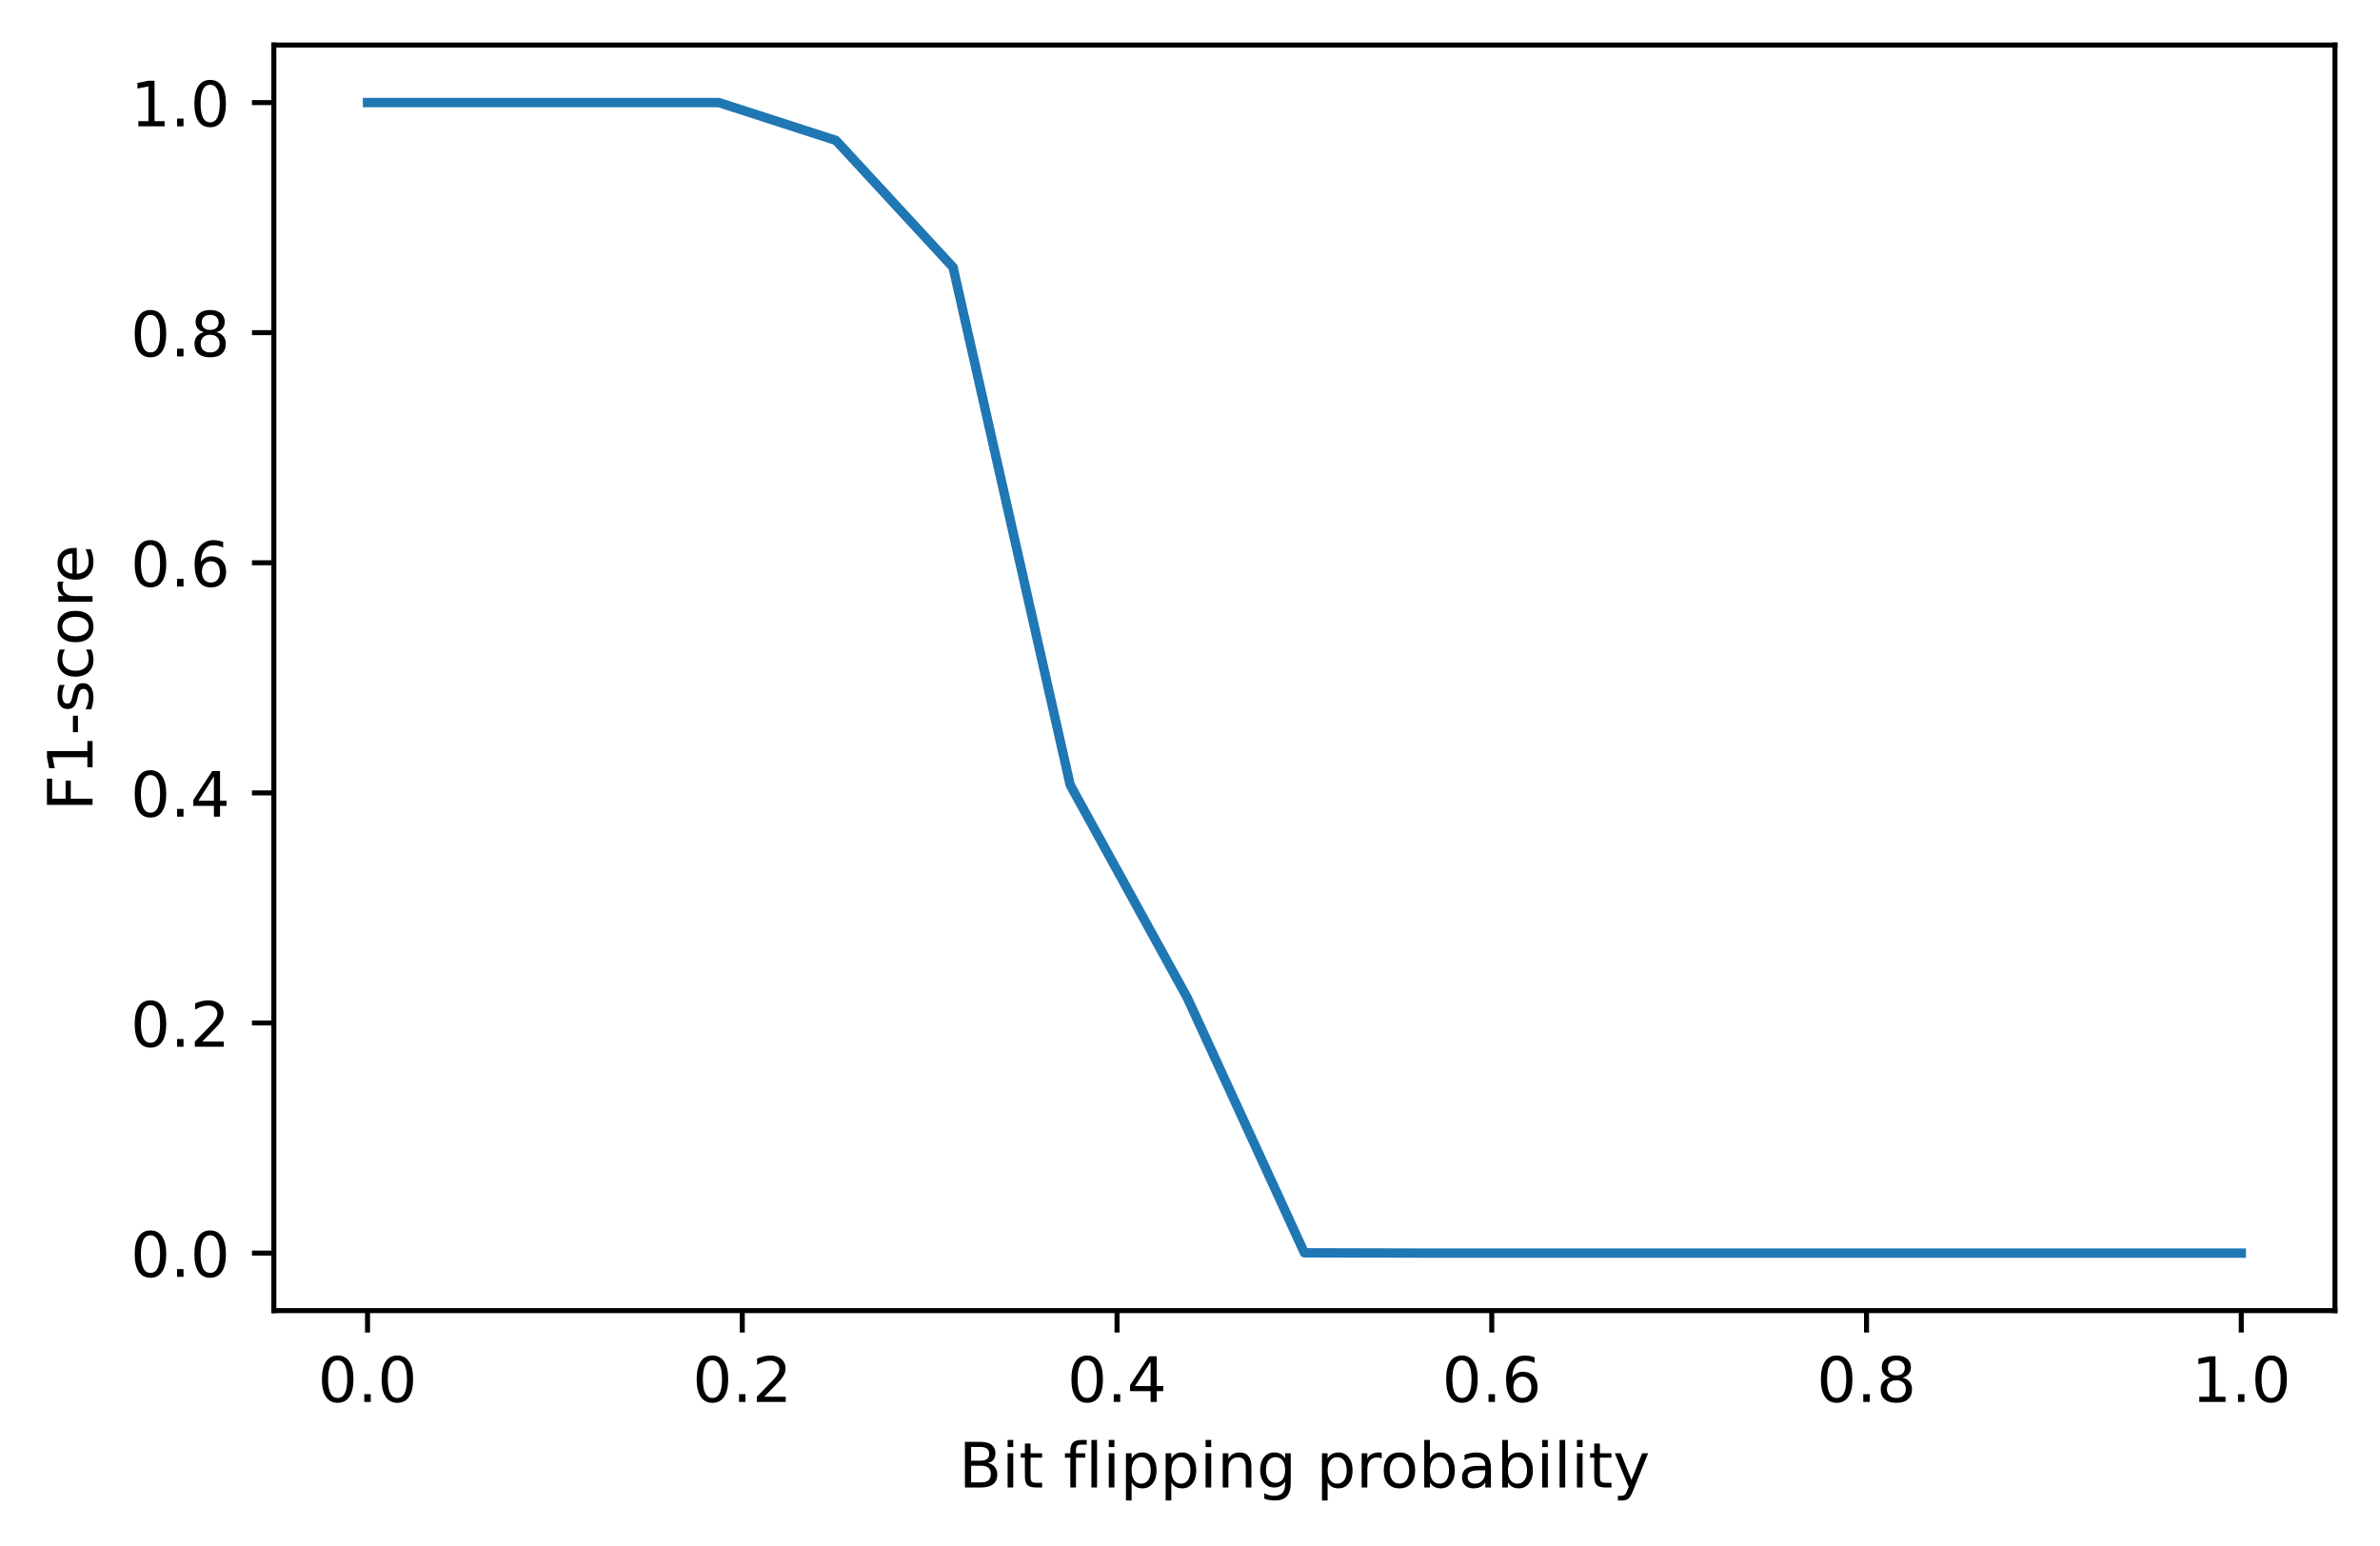
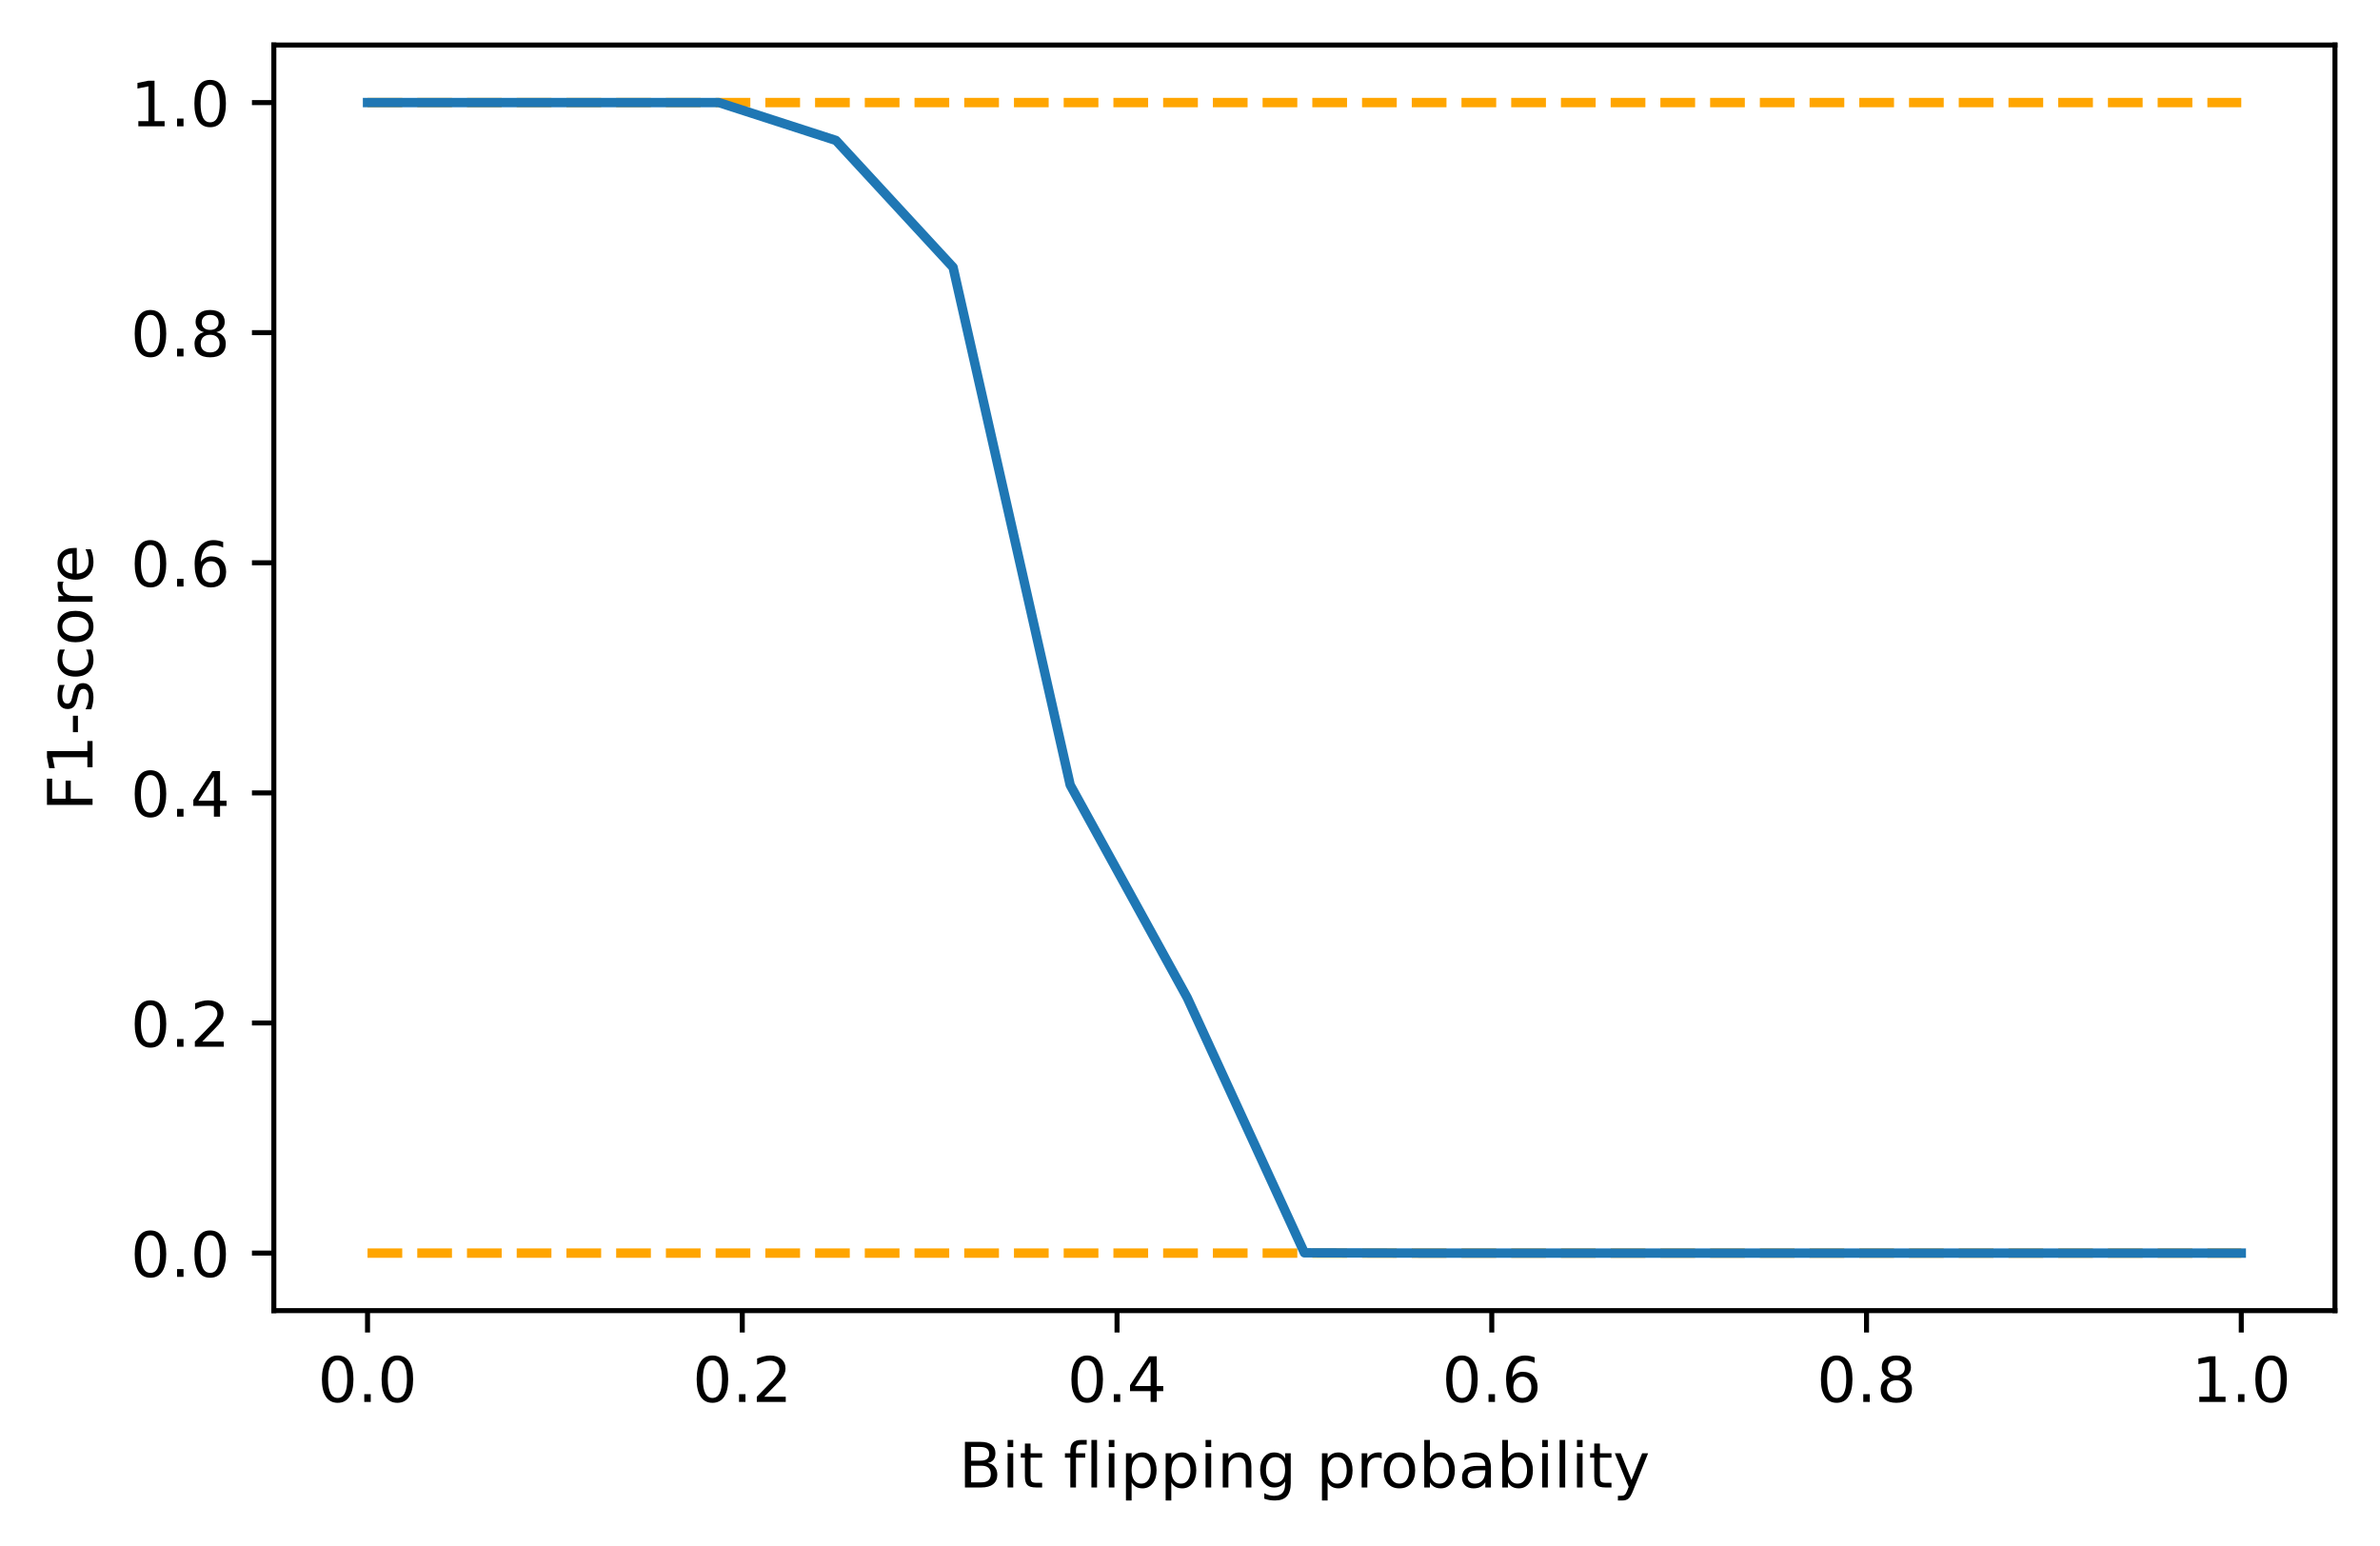
<svg xmlns="http://www.w3.org/2000/svg" xmlns:xlink="http://www.w3.org/1999/xlink" width="380.509pt" height="247.102pt" viewBox="0 0 380.509 247.102" version="1.1">
  <defs>
    <style type="text/css">*{stroke-linejoin: round; stroke-linecap: butt}</style>
  </defs>
  <g id="figure_1">
    <g id="patch_1">
      <path d="M 0 247.102  L 380.509 247.102  L 380.509 0  L 0 0  L 0 247.102  z " style="fill: none" />
    </g>
    <g id="axes_1">
      <g id="patch_2">
        <path d="M 43.781 209.545  L 373.309 209.545  L 373.309 7.2  L 43.781 7.2  L 43.781 209.545  z " style="fill: none" />
      </g>
      <g id="matplotlib.axis_1">
        <g id="xtick_1">
          <g id="line2d_1">
            <defs>
-               <path id="m75e07f5ff4" d="M 0 0  L 0 3.5  " style="stroke: #000000; stroke-width: 0.8" />
-             </defs>
-             <g>
-               <use xlink:href="#m75e07f5ff4" x="58.76" y="209.545" style="stroke: #000000; stroke-width: 0.8" />
+               <path id="mf7ada96821" d="M 0 0  L 0 3.5  " style="stroke: #000000; stroke-width: 0.8" />
+             </defs>
+             <g>
+               <use xlink:href="#mf7ada96821" x="58.76" y="209.545" style="stroke: #000000; stroke-width: 0.8" />
            </g>
          </g>
          <g id="text_1">
            <g transform="translate(50.80821 224.1437) scale(0.1 -0.1)">
              <defs>
                <path id="DejaVuSans-30" d="M 2034 4250  Q 1547 4250 1301 3770  Q 1056 3291 1056 2328  Q 1056 1369 1301 889  Q 1547 409 2034 409  Q 2525 409 2770 889  Q 3016 1369 3016 2328  Q 3016 3291 2770 3770  Q 2525 4250 2034 4250  z M 2034 4750  Q 2819 4750 3233 4129  Q 3647 3509 3647 2328  Q 3647 1150 3233 529  Q 2819 -91 2034 -91  Q 1250 -91 836 529  Q 422 1150 422 2328  Q 422 3509 836 4129  Q 1250 4750 2034 4750  z " transform="scale(0.015625)" />
                <path id="DejaVuSans-2e" d="M 684 794  L 1344 794  L 1344 0  L 684 0  L 684 794  z " transform="scale(0.015625)" />
              </defs>
              <use xlink:href="#DejaVuSans-30" />
              <use xlink:href="#DejaVuSans-2e" transform="translate(63.62305 0)" />
              <use xlink:href="#DejaVuSans-30" transform="translate(95.41016 0)" />
            </g>
          </g>
        </g>
        <g id="xtick_2">
          <g id="line2d_2">
            <g>
-               <use xlink:href="#m75e07f5ff4" x="118.674" y="209.545" style="stroke: #000000; stroke-width: 0.8" />
+               <use xlink:href="#mf7ada96821" x="118.674" y="209.545" style="stroke: #000000; stroke-width: 0.8" />
            </g>
          </g>
          <g id="text_2">
            <g transform="translate(110.7223 224.1437) scale(0.1 -0.1)">
              <defs>
                <path id="DejaVuSans-32" d="M 1228 531  L 3431 531  L 3431 0  L 469 0  L 469 531  Q 828 903 1448 1529  Q 2069 2156 2228 2338  Q 2531 2678 2651 2914  Q 2772 3150 2772 3378  Q 2772 3750 2511 3984  Q 2250 4219 1831 4219  Q 1534 4219 1204 4116  Q 875 4013 500 3803  L 500 4441  Q 881 4594 1212 4672  Q 1544 4750 1819 4750  Q 2544 4750 2975 4387  Q 3406 4025 3406 3419  Q 3406 3131 3298 2873  Q 3191 2616 2906 2266  Q 2828 2175 2409 1742  Q 1991 1309 1228 531  z " transform="scale(0.015625)" />
              </defs>
              <use xlink:href="#DejaVuSans-30" />
              <use xlink:href="#DejaVuSans-2e" transform="translate(63.62305 0)" />
              <use xlink:href="#DejaVuSans-32" transform="translate(95.41016 0)" />
            </g>
          </g>
        </g>
        <g id="xtick_3">
          <g id="line2d_3">
            <g>
-               <use xlink:href="#m75e07f5ff4" x="178.588" y="209.545" style="stroke: #000000; stroke-width: 0.8" />
+               <use xlink:href="#mf7ada96821" x="178.588" y="209.545" style="stroke: #000000; stroke-width: 0.8" />
            </g>
          </g>
          <g id="text_3">
            <g transform="translate(170.6364 224.1437) scale(0.1 -0.1)">
              <defs>
                <path id="DejaVuSans-34" d="M 2419 4116  L 825 1625  L 2419 1625  L 2419 4116  z M 2253 4666  L 3047 4666  L 3047 1625  L 3713 1625  L 3713 1100  L 3047 1100  L 3047 0  L 2419 0  L 2419 1100  L 313 1100  L 313 1709  L 2253 4666  z " transform="scale(0.015625)" />
              </defs>
              <use xlink:href="#DejaVuSans-30" />
              <use xlink:href="#DejaVuSans-2e" transform="translate(63.62305 0)" />
              <use xlink:href="#DejaVuSans-34" transform="translate(95.41016 0)" />
            </g>
          </g>
        </g>
        <g id="xtick_4">
          <g id="line2d_4">
            <g>
-               <use xlink:href="#m75e07f5ff4" x="238.502" y="209.545" style="stroke: #000000; stroke-width: 0.8" />
+               <use xlink:href="#mf7ada96821" x="238.502" y="209.545" style="stroke: #000000; stroke-width: 0.8" />
            </g>
          </g>
          <g id="text_4">
            <g transform="translate(230.5505 224.1437) scale(0.1 -0.1)">
              <defs>
                <path id="DejaVuSans-36" d="M 2113 2584  Q 1688 2584 1439 2293  Q 1191 2003 1191 1497  Q 1191 994 1439 701  Q 1688 409 2113 409  Q 2538 409 2786 701  Q 3034 994 3034 1497  Q 3034 2003 2786 2293  Q 2538 2584 2113 2584  z M 3366 4563  L 3366 3988  Q 3128 4100 2886 4159  Q 2644 4219 2406 4219  Q 1781 4219 1451 3797  Q 1122 3375 1075 2522  Q 1259 2794 1537 2939  Q 1816 3084 2150 3084  Q 2853 3084 3261 2657  Q 3669 2231 3669 1497  Q 3669 778 3244 343  Q 2819 -91 2113 -91  Q 1303 -91 875 529  Q 447 1150 447 2328  Q 447 3434 972 4092  Q 1497 4750 2381 4750  Q 2619 4750 2861 4703  Q 3103 4656 3366 4563  z " transform="scale(0.015625)" />
              </defs>
              <use xlink:href="#DejaVuSans-30" />
              <use xlink:href="#DejaVuSans-2e" transform="translate(63.62305 0)" />
              <use xlink:href="#DejaVuSans-36" transform="translate(95.41016 0)" />
            </g>
          </g>
        </g>
        <g id="xtick_5">
          <g id="line2d_5">
            <g>
-               <use xlink:href="#m75e07f5ff4" x="298.416" y="209.545" style="stroke: #000000; stroke-width: 0.8" />
+               <use xlink:href="#mf7ada96821" x="298.416" y="209.545" style="stroke: #000000; stroke-width: 0.8" />
            </g>
          </g>
          <g id="text_5">
            <g transform="translate(290.4646 224.1437) scale(0.1 -0.1)">
              <defs>
                <path id="DejaVuSans-38" d="M 2034 2216  Q 1584 2216 1326 1975  Q 1069 1734 1069 1313  Q 1069 891 1326 650  Q 1584 409 2034 409  Q 2484 409 2743 651  Q 3003 894 3003 1313  Q 3003 1734 2745 1975  Q 2488 2216 2034 2216  z M 1403 2484  Q 997 2584 770 2862  Q 544 3141 544 3541  Q 544 4100 942 4425  Q 1341 4750 2034 4750  Q 2731 4750 3128 4425  Q 3525 4100 3525 3541  Q 3525 3141 3298 2862  Q 3072 2584 2669 2484  Q 3125 2378 3379 2068  Q 3634 1759 3634 1313  Q 3634 634 3220 271  Q 2806 -91 2034 -91  Q 1263 -91 848 271  Q 434 634 434 1313  Q 434 1759 690 2068  Q 947 2378 1403 2484  z M 1172 3481  Q 1172 3119 1398 2916  Q 1625 2713 2034 2713  Q 2441 2713 2670 2916  Q 2900 3119 2900 3481  Q 2900 3844 2670 4047  Q 2441 4250 2034 4250  Q 1625 4250 1398 4047  Q 1172 3844 1172 3481  z " transform="scale(0.015625)" />
              </defs>
              <use xlink:href="#DejaVuSans-30" />
              <use xlink:href="#DejaVuSans-2e" transform="translate(63.62305 0)" />
              <use xlink:href="#DejaVuSans-38" transform="translate(95.41016 0)" />
            </g>
          </g>
        </g>
        <g id="xtick_6">
          <g id="line2d_6">
            <g>
-               <use xlink:href="#m75e07f5ff4" x="358.33" y="209.545" style="stroke: #000000; stroke-width: 0.8" />
+               <use xlink:href="#mf7ada96821" x="358.33" y="209.545" style="stroke: #000000; stroke-width: 0.8" />
            </g>
          </g>
          <g id="text_6">
            <g transform="translate(350.3787 224.1437) scale(0.1 -0.1)">
              <defs>
                <path id="DejaVuSans-31" d="M 794 531  L 1825 531  L 1825 4091  L 703 3866  L 703 4441  L 1819 4666  L 2450 4666  L 2450 531  L 3481 531  L 3481 0  L 794 0  L 794 531  z " transform="scale(0.015625)" />
              </defs>
              <use xlink:href="#DejaVuSans-31" />
              <use xlink:href="#DejaVuSans-2e" transform="translate(63.62305 0)" />
              <use xlink:href="#DejaVuSans-30" transform="translate(95.41016 0)" />
            </g>
          </g>
        </g>
        <g id="text_7">
          <g transform="translate(153.2927 237.8219) scale(0.1 -0.1)">
            <defs>
              <path id="DejaVuSans-42" d="M 1259 2228  L 1259 519  L 2272 519  Q 2781 519 3026 730  Q 3272 941 3272 1375  Q 3272 1813 3026 2020  Q 2781 2228 2272 2228  L 1259 2228  z M 1259 4147  L 1259 2741  L 2194 2741  Q 2656 2741 2882 2914  Q 3109 3088 3109 3444  Q 3109 3797 2882 3972  Q 2656 4147 2194 4147  L 1259 4147  z M 628 4666  L 2241 4666  Q 2963 4666 3353 4366  Q 3744 4066 3744 3513  Q 3744 3084 3544 2831  Q 3344 2578 2956 2516  Q 3422 2416 3680 2098  Q 3938 1781 3938 1306  Q 3938 681 3513 340  Q 3088 0 2303 0  L 628 0  L 628 4666  z " transform="scale(0.015625)" />
              <path id="DejaVuSans-69" d="M 603 3500  L 1178 3500  L 1178 0  L 603 0  L 603 3500  z M 603 4863  L 1178 4863  L 1178 4134  L 603 4134  L 603 4863  z " transform="scale(0.015625)" />
              <path id="DejaVuSans-74" d="M 1172 4494  L 1172 3500  L 2356 3500  L 2356 3053  L 1172 3053  L 1172 1153  Q 1172 725 1289 603  Q 1406 481 1766 481  L 2356 481  L 2356 0  L 1766 0  Q 1100 0 847 248  Q 594 497 594 1153  L 594 3053  L 172 3053  L 172 3500  L 594 3500  L 594 4494  L 1172 4494  z " transform="scale(0.015625)" />
              <path id="DejaVuSans-20" transform="scale(0.015625)" />
              <path id="DejaVuSans-66" d="M 2375 4863  L 2375 4384  L 1825 4384  Q 1516 4384 1395 4259  Q 1275 4134 1275 3809  L 1275 3500  L 2222 3500  L 2222 3053  L 1275 3053  L 1275 0  L 697 0  L 697 3053  L 147 3053  L 147 3500  L 697 3500  L 697 3744  Q 697 4328 969 4595  Q 1241 4863 1831 4863  L 2375 4863  z " transform="scale(0.015625)" />
              <path id="DejaVuSans-6c" d="M 603 4863  L 1178 4863  L 1178 0  L 603 0  L 603 4863  z " transform="scale(0.015625)" />
              <path id="DejaVuSans-70" d="M 1159 525  L 1159 -1331  L 581 -1331  L 581 3500  L 1159 3500  L 1159 2969  Q 1341 3281 1617 3432  Q 1894 3584 2278 3584  Q 2916 3584 3314 3078  Q 3713 2572 3713 1747  Q 3713 922 3314 415  Q 2916 -91 2278 -91  Q 1894 -91 1617 61  Q 1341 213 1159 525  z M 3116 1747  Q 3116 2381 2855 2742  Q 2594 3103 2138 3103  Q 1681 3103 1420 2742  Q 1159 2381 1159 1747  Q 1159 1113 1420 752  Q 1681 391 2138 391  Q 2594 391 2855 752  Q 3116 1113 3116 1747  z " transform="scale(0.015625)" />
              <path id="DejaVuSans-6e" d="M 3513 2113  L 3513 0  L 2938 0  L 2938 2094  Q 2938 2591 2744 2837  Q 2550 3084 2163 3084  Q 1697 3084 1428 2787  Q 1159 2491 1159 1978  L 1159 0  L 581 0  L 581 3500  L 1159 3500  L 1159 2956  Q 1366 3272 1645 3428  Q 1925 3584 2291 3584  Q 2894 3584 3203 3211  Q 3513 2838 3513 2113  z " transform="scale(0.015625)" />
              <path id="DejaVuSans-67" d="M 2906 1791  Q 2906 2416 2648 2759  Q 2391 3103 1925 3103  Q 1463 3103 1205 2759  Q 947 2416 947 1791  Q 947 1169 1205 825  Q 1463 481 1925 481  Q 2391 481 2648 825  Q 2906 1169 2906 1791  z M 3481 434  Q 3481 -459 3084 -895  Q 2688 -1331 1869 -1331  Q 1566 -1331 1297 -1286  Q 1028 -1241 775 -1147  L 775 -588  Q 1028 -725 1275 -790  Q 1522 -856 1778 -856  Q 2344 -856 2625 -561  Q 2906 -266 2906 331  L 2906 616  Q 2728 306 2450 153  Q 2172 0 1784 0  Q 1141 0 747 490  Q 353 981 353 1791  Q 353 2603 747 3093  Q 1141 3584 1784 3584  Q 2172 3584 2450 3431  Q 2728 3278 2906 2969  L 2906 3500  L 3481 3500  L 3481 434  z " transform="scale(0.015625)" />
              <path id="DejaVuSans-72" d="M 2631 2963  Q 2534 3019 2420 3045  Q 2306 3072 2169 3072  Q 1681 3072 1420 2755  Q 1159 2438 1159 1844  L 1159 0  L 581 0  L 581 3500  L 1159 3500  L 1159 2956  Q 1341 3275 1631 3429  Q 1922 3584 2338 3584  Q 2397 3584 2469 3576  Q 2541 3569 2628 3553  L 2631 2963  z " transform="scale(0.015625)" />
              <path id="DejaVuSans-6f" d="M 1959 3097  Q 1497 3097 1228 2736  Q 959 2375 959 1747  Q 959 1119 1226 758  Q 1494 397 1959 397  Q 2419 397 2687 759  Q 2956 1122 2956 1747  Q 2956 2369 2687 2733  Q 2419 3097 1959 3097  z M 1959 3584  Q 2709 3584 3137 3096  Q 3566 2609 3566 1747  Q 3566 888 3137 398  Q 2709 -91 1959 -91  Q 1206 -91 779 398  Q 353 888 353 1747  Q 353 2609 779 3096  Q 1206 3584 1959 3584  z " transform="scale(0.015625)" />
              <path id="DejaVuSans-62" d="M 3116 1747  Q 3116 2381 2855 2742  Q 2594 3103 2138 3103  Q 1681 3103 1420 2742  Q 1159 2381 1159 1747  Q 1159 1113 1420 752  Q 1681 391 2138 391  Q 2594 391 2855 752  Q 3116 1113 3116 1747  z M 1159 2969  Q 1341 3281 1617 3432  Q 1894 3584 2278 3584  Q 2916 3584 3314 3078  Q 3713 2572 3713 1747  Q 3713 922 3314 415  Q 2916 -91 2278 -91  Q 1894 -91 1617 61  Q 1341 213 1159 525  L 1159 0  L 581 0  L 581 4863  L 1159 4863  L 1159 2969  z " transform="scale(0.015625)" />
              <path id="DejaVuSans-61" d="M 2194 1759  Q 1497 1759 1228 1600  Q 959 1441 959 1056  Q 959 750 1161 570  Q 1363 391 1709 391  Q 2188 391 2477 730  Q 2766 1069 2766 1631  L 2766 1759  L 2194 1759  z M 3341 1997  L 3341 0  L 2766 0  L 2766 531  Q 2569 213 2275 61  Q 1981 -91 1556 -91  Q 1019 -91 701 211  Q 384 513 384 1019  Q 384 1609 779 1909  Q 1175 2209 1959 2209  L 2766 2209  L 2766 2266  Q 2766 2663 2505 2880  Q 2244 3097 1772 3097  Q 1472 3097 1187 3025  Q 903 2953 641 2809  L 641 3341  Q 956 3463 1253 3523  Q 1550 3584 1831 3584  Q 2591 3584 2966 3190  Q 3341 2797 3341 1997  z " transform="scale(0.015625)" />
              <path id="DejaVuSans-79" d="M 2059 -325  Q 1816 -950 1584 -1140  Q 1353 -1331 966 -1331  L 506 -1331  L 506 -850  L 844 -850  Q 1081 -850 1212 -737  Q 1344 -625 1503 -206  L 1606 56  L 191 3500  L 800 3500  L 1894 763  L 2988 3500  L 3597 3500  L 2059 -325  z " transform="scale(0.015625)" />
            </defs>
            <use xlink:href="#DejaVuSans-42" />
            <use xlink:href="#DejaVuSans-69" transform="translate(68.60352 0)" />
            <use xlink:href="#DejaVuSans-74" transform="translate(96.38672 0)" />
            <use xlink:href="#DejaVuSans-20" transform="translate(135.5957 0)" />
            <use xlink:href="#DejaVuSans-66" transform="translate(167.3828 0)" />
            <use xlink:href="#DejaVuSans-6c" transform="translate(202.5879 0)" />
            <use xlink:href="#DejaVuSans-69" transform="translate(230.3711 0)" />
            <use xlink:href="#DejaVuSans-70" transform="translate(258.1543 0)" />
            <use xlink:href="#DejaVuSans-70" transform="translate(321.6309 0)" />
            <use xlink:href="#DejaVuSans-69" transform="translate(385.1074 0)" />
            <use xlink:href="#DejaVuSans-6e" transform="translate(412.8906 0)" />
            <use xlink:href="#DejaVuSans-67" transform="translate(476.2695 0)" />
            <use xlink:href="#DejaVuSans-20" transform="translate(539.7461 0)" />
            <use xlink:href="#DejaVuSans-70" transform="translate(571.5332 0)" />
            <use xlink:href="#DejaVuSans-72" transform="translate(635.0098 0)" />
            <use xlink:href="#DejaVuSans-6f" transform="translate(673.873 0)" />
            <use xlink:href="#DejaVuSans-62" transform="translate(735.0547 0)" />
            <use xlink:href="#DejaVuSans-61" transform="translate(798.5312 0)" />
            <use xlink:href="#DejaVuSans-62" transform="translate(859.8105 0)" />
            <use xlink:href="#DejaVuSans-69" transform="translate(923.2871 0)" />
            <use xlink:href="#DejaVuSans-6c" transform="translate(951.0703 0)" />
            <use xlink:href="#DejaVuSans-69" transform="translate(978.8535 0)" />
            <use xlink:href="#DejaVuSans-74" transform="translate(1006.637 0)" />
            <use xlink:href="#DejaVuSans-79" transform="translate(1045.846 0)" />
          </g>
        </g>
      </g>
      <g id="matplotlib.axis_2">
        <g id="ytick_1">
          <g id="line2d_7">
            <defs>
-               <path id="mbf556a71a8" d="M 0 0  L -3.5 0  " style="stroke: #000000; stroke-width: 0.8" />
-             </defs>
-             <g>
-               <use xlink:href="#mbf556a71a8" x="43.781" y="200.348" style="stroke: #000000; stroke-width: 0.8" />
+               <path id="m83545d812e" d="M 0 0  L -3.5 0  " style="stroke: #000000; stroke-width: 0.8" />
+             </defs>
+             <g>
+               <use xlink:href="#m83545d812e" x="43.781" y="200.348" style="stroke: #000000; stroke-width: 0.8" />
            </g>
          </g>
          <g id="text_8">
            <g transform="translate(20.87813 204.147) scale(0.1 -0.1)">
              <use xlink:href="#DejaVuSans-30" />
              <use xlink:href="#DejaVuSans-2e" transform="translate(63.62305 0)" />
              <use xlink:href="#DejaVuSans-30" transform="translate(95.41016 0)" />
            </g>
          </g>
        </g>
        <g id="ytick_2">
          <g id="line2d_8">
            <g>
-               <use xlink:href="#mbf556a71a8" x="43.781" y="163.558" style="stroke: #000000; stroke-width: 0.8" />
+               <use xlink:href="#m83545d812e" x="43.781" y="163.558" style="stroke: #000000; stroke-width: 0.8" />
            </g>
          </g>
          <g id="text_9">
            <g transform="translate(20.87813 167.357) scale(0.1 -0.1)">
              <use xlink:href="#DejaVuSans-30" />
              <use xlink:href="#DejaVuSans-2e" transform="translate(63.62305 0)" />
              <use xlink:href="#DejaVuSans-32" transform="translate(95.41016 0)" />
            </g>
          </g>
        </g>
        <g id="ytick_3">
          <g id="line2d_9">
            <g>
-               <use xlink:href="#mbf556a71a8" x="43.781" y="126.768" style="stroke: #000000; stroke-width: 0.8" />
+               <use xlink:href="#m83545d812e" x="43.781" y="126.768" style="stroke: #000000; stroke-width: 0.8" />
            </g>
          </g>
          <g id="text_10">
            <g transform="translate(20.87813 130.5669) scale(0.1 -0.1)">
              <use xlink:href="#DejaVuSans-30" />
              <use xlink:href="#DejaVuSans-2e" transform="translate(63.62305 0)" />
              <use xlink:href="#DejaVuSans-34" transform="translate(95.41016 0)" />
            </g>
          </g>
        </g>
        <g id="ytick_4">
          <g id="line2d_10">
            <g>
-               <use xlink:href="#mbf556a71a8" x="43.781" y="89.978" style="stroke: #000000; stroke-width: 0.8" />
+               <use xlink:href="#m83545d812e" x="43.781" y="89.978" style="stroke: #000000; stroke-width: 0.8" />
            </g>
          </g>
          <g id="text_11">
            <g transform="translate(20.87813 93.77684) scale(0.1 -0.1)">
              <use xlink:href="#DejaVuSans-30" />
              <use xlink:href="#DejaVuSans-2e" transform="translate(63.62305 0)" />
              <use xlink:href="#DejaVuSans-36" transform="translate(95.41016 0)" />
            </g>
          </g>
        </g>
        <g id="ytick_5">
          <g id="line2d_11">
            <g>
-               <use xlink:href="#mbf556a71a8" x="43.781" y="53.188" style="stroke: #000000; stroke-width: 0.8" />
+               <use xlink:href="#m83545d812e" x="43.781" y="53.188" style="stroke: #000000; stroke-width: 0.8" />
            </g>
          </g>
          <g id="text_12">
            <g transform="translate(20.87813 56.98679) scale(0.1 -0.1)">
              <use xlink:href="#DejaVuSans-30" />
              <use xlink:href="#DejaVuSans-2e" transform="translate(63.62305 0)" />
              <use xlink:href="#DejaVuSans-38" transform="translate(95.41016 0)" />
            </g>
          </g>
        </g>
        <g id="ytick_6">
          <g id="line2d_12">
            <g>
-               <use xlink:href="#mbf556a71a8" x="43.781" y="16.398" style="stroke: #000000; stroke-width: 0.8" />
+               <use xlink:href="#m83545d812e" x="43.781" y="16.398" style="stroke: #000000; stroke-width: 0.8" />
            </g>
          </g>
          <g id="text_13">
            <g transform="translate(20.87813 20.19673) scale(0.1 -0.1)">
              <use xlink:href="#DejaVuSans-31" />
              <use xlink:href="#DejaVuSans-2e" transform="translate(63.62305 0)" />
              <use xlink:href="#DejaVuSans-30" transform="translate(95.41016 0)" />
            </g>
          </g>
        </g>
        <g id="text_14">
          <g transform="translate(14.79844 129.6664) rotate(-90) scale(0.1 -0.1)">
            <defs>
              <path id="DejaVuSans-46" d="M 628 4666  L 3309 4666  L 3309 4134  L 1259 4134  L 1259 2759  L 3109 2759  L 3109 2228  L 1259 2228  L 1259 0  L 628 0  L 628 4666  z " transform="scale(0.015625)" />
              <path id="DejaVuSans-2d" d="M 313 2009  L 1997 2009  L 1997 1497  L 313 1497  L 313 2009  z " transform="scale(0.015625)" />
              <path id="DejaVuSans-73" d="M 2834 3397  L 2834 2853  Q 2591 2978 2328 3040  Q 2066 3103 1784 3103  Q 1356 3103 1142 2972  Q 928 2841 928 2578  Q 928 2378 1081 2264  Q 1234 2150 1697 2047  L 1894 2003  Q 2506 1872 2764 1633  Q 3022 1394 3022 966  Q 3022 478 2636 193  Q 2250 -91 1575 -91  Q 1294 -91 989 -36  Q 684 19 347 128  L 347 722  Q 666 556 975 473  Q 1284 391 1588 391  Q 1994 391 2212 530  Q 2431 669 2431 922  Q 2431 1156 2273 1281  Q 2116 1406 1581 1522  L 1381 1569  Q 847 1681 609 1914  Q 372 2147 372 2553  Q 372 3047 722 3315  Q 1072 3584 1716 3584  Q 2034 3584 2315 3537  Q 2597 3491 2834 3397  z " transform="scale(0.015625)" />
              <path id="DejaVuSans-63" d="M 3122 3366  L 3122 2828  Q 2878 2963 2633 3030  Q 2388 3097 2138 3097  Q 1578 3097 1268 2742  Q 959 2388 959 1747  Q 959 1106 1268 751  Q 1578 397 2138 397  Q 2388 397 2633 464  Q 2878 531 3122 666  L 3122 134  Q 2881 22 2623 -34  Q 2366 -91 2075 -91  Q 1284 -91 818 406  Q 353 903 353 1747  Q 353 2603 823 3093  Q 1294 3584 2113 3584  Q 2378 3584 2631 3529  Q 2884 3475 3122 3366  z " transform="scale(0.015625)" />
              <path id="DejaVuSans-65" d="M 3597 1894  L 3597 1613  L 953 1613  Q 991 1019 1311 708  Q 1631 397 2203 397  Q 2534 397 2845 478  Q 3156 559 3463 722  L 3463 178  Q 3153 47 2828 -22  Q 2503 -91 2169 -91  Q 1331 -91 842 396  Q 353 884 353 1716  Q 353 2575 817 3079  Q 1281 3584 2069 3584  Q 2775 3584 3186 3129  Q 3597 2675 3597 1894  z M 3022 2063  Q 3016 2534 2758 2815  Q 2500 3097 2075 3097  Q 1594 3097 1305 2825  Q 1016 2553 972 2059  L 3022 2063  z " transform="scale(0.015625)" />
            </defs>
            <use xlink:href="#DejaVuSans-46" />
            <use xlink:href="#DejaVuSans-31" transform="translate(57.51953 0)" />
            <use xlink:href="#DejaVuSans-2d" transform="translate(121.1426 0)" />
            <use xlink:href="#DejaVuSans-73" transform="translate(157.2266 0)" />
            <use xlink:href="#DejaVuSans-63" transform="translate(209.3262 0)" />
            <use xlink:href="#DejaVuSans-6f" transform="translate(264.3066 0)" />
            <use xlink:href="#DejaVuSans-72" transform="translate(325.4883 0)" />
            <use xlink:href="#DejaVuSans-65" transform="translate(364.3516 0)" />
          </g>
        </g>
      </g>
+       <g id="LineCollection_1">
+         <path d="M 58.76 200.348  L 358.33 200.348  " clip-path="url(#p36b4b178fe)" style="fill: none; stroke-dasharray: 5.55,2.4; stroke-dashoffset: 0; stroke: #ffa500; stroke-width: 1.5" />
+         <path d="M 58.76 16.398  L 358.33 16.398  " clip-path="url(#p36b4b178fe)" style="fill: none; stroke-dasharray: 5.55,2.4; stroke-dashoffset: 0; stroke: #ffa500; stroke-width: 1.5" />
+       </g>
      <g id="line2d_13">
-         <path d="M 58.76 16.398  L 77.483 16.398  L 96.206 16.398  L 114.929 16.398  L 133.652 22.451  L 152.376 42.739  L 171.099 125.502  L 189.822 159.532  L 208.545 200.301  L 227.268 200.348  L 245.991 200.348  L 264.714 200.348  L 283.438 200.348  L 302.161 200.348  L 320.884 200.348  L 339.607 200.348  L 358.33 200.348  " clip-path="url(#pdb1d4dd6b9)" style="fill: none; stroke: #1f77b4; stroke-width: 1.5; stroke-linecap: square" />
+         <path d="M 58.76 16.398  L 77.483 16.398  L 96.206 16.398  L 114.929 16.398  L 133.652 22.451  L 152.376 42.739  L 171.099 125.502  L 189.822 159.532  L 208.545 200.301  L 227.268 200.348  L 245.991 200.348  L 264.714 200.348  L 283.438 200.348  L 302.161 200.348  L 320.884 200.348  L 339.607 200.348  L 358.33 200.348  " clip-path="url(#p36b4b178fe)" style="fill: none; stroke: #1f77b4; stroke-width: 1.5; stroke-linecap: square" />
      </g>
      <g id="patch_3">
        <path d="M 43.781 209.545  L 43.781 7.2  " style="fill: none; stroke: #000000; stroke-width: 0.8; stroke-linejoin: miter; stroke-linecap: square" />
      </g>
      <g id="patch_4">
        <path d="M 373.309 209.545  L 373.309 7.2  " style="fill: none; stroke: #000000; stroke-width: 0.8; stroke-linejoin: miter; stroke-linecap: square" />
      </g>
      <g id="patch_5">
        <path d="M 43.781 209.545  L 373.309 209.545  " style="fill: none; stroke: #000000; stroke-width: 0.8; stroke-linejoin: miter; stroke-linecap: square" />
      </g>
      <g id="patch_6">
        <path d="M 43.781 7.2  L 373.309 7.2  " style="fill: none; stroke: #000000; stroke-width: 0.8; stroke-linejoin: miter; stroke-linecap: square" />
      </g>
    </g>
  </g>
  <defs>
-     <clipPath id="pdb1d4dd6b9">
+     <clipPath id="p36b4b178fe">
      <rect x="43.781" y="7.2" width="329.528" height="202.345" />
    </clipPath>
  </defs>
</svg>
